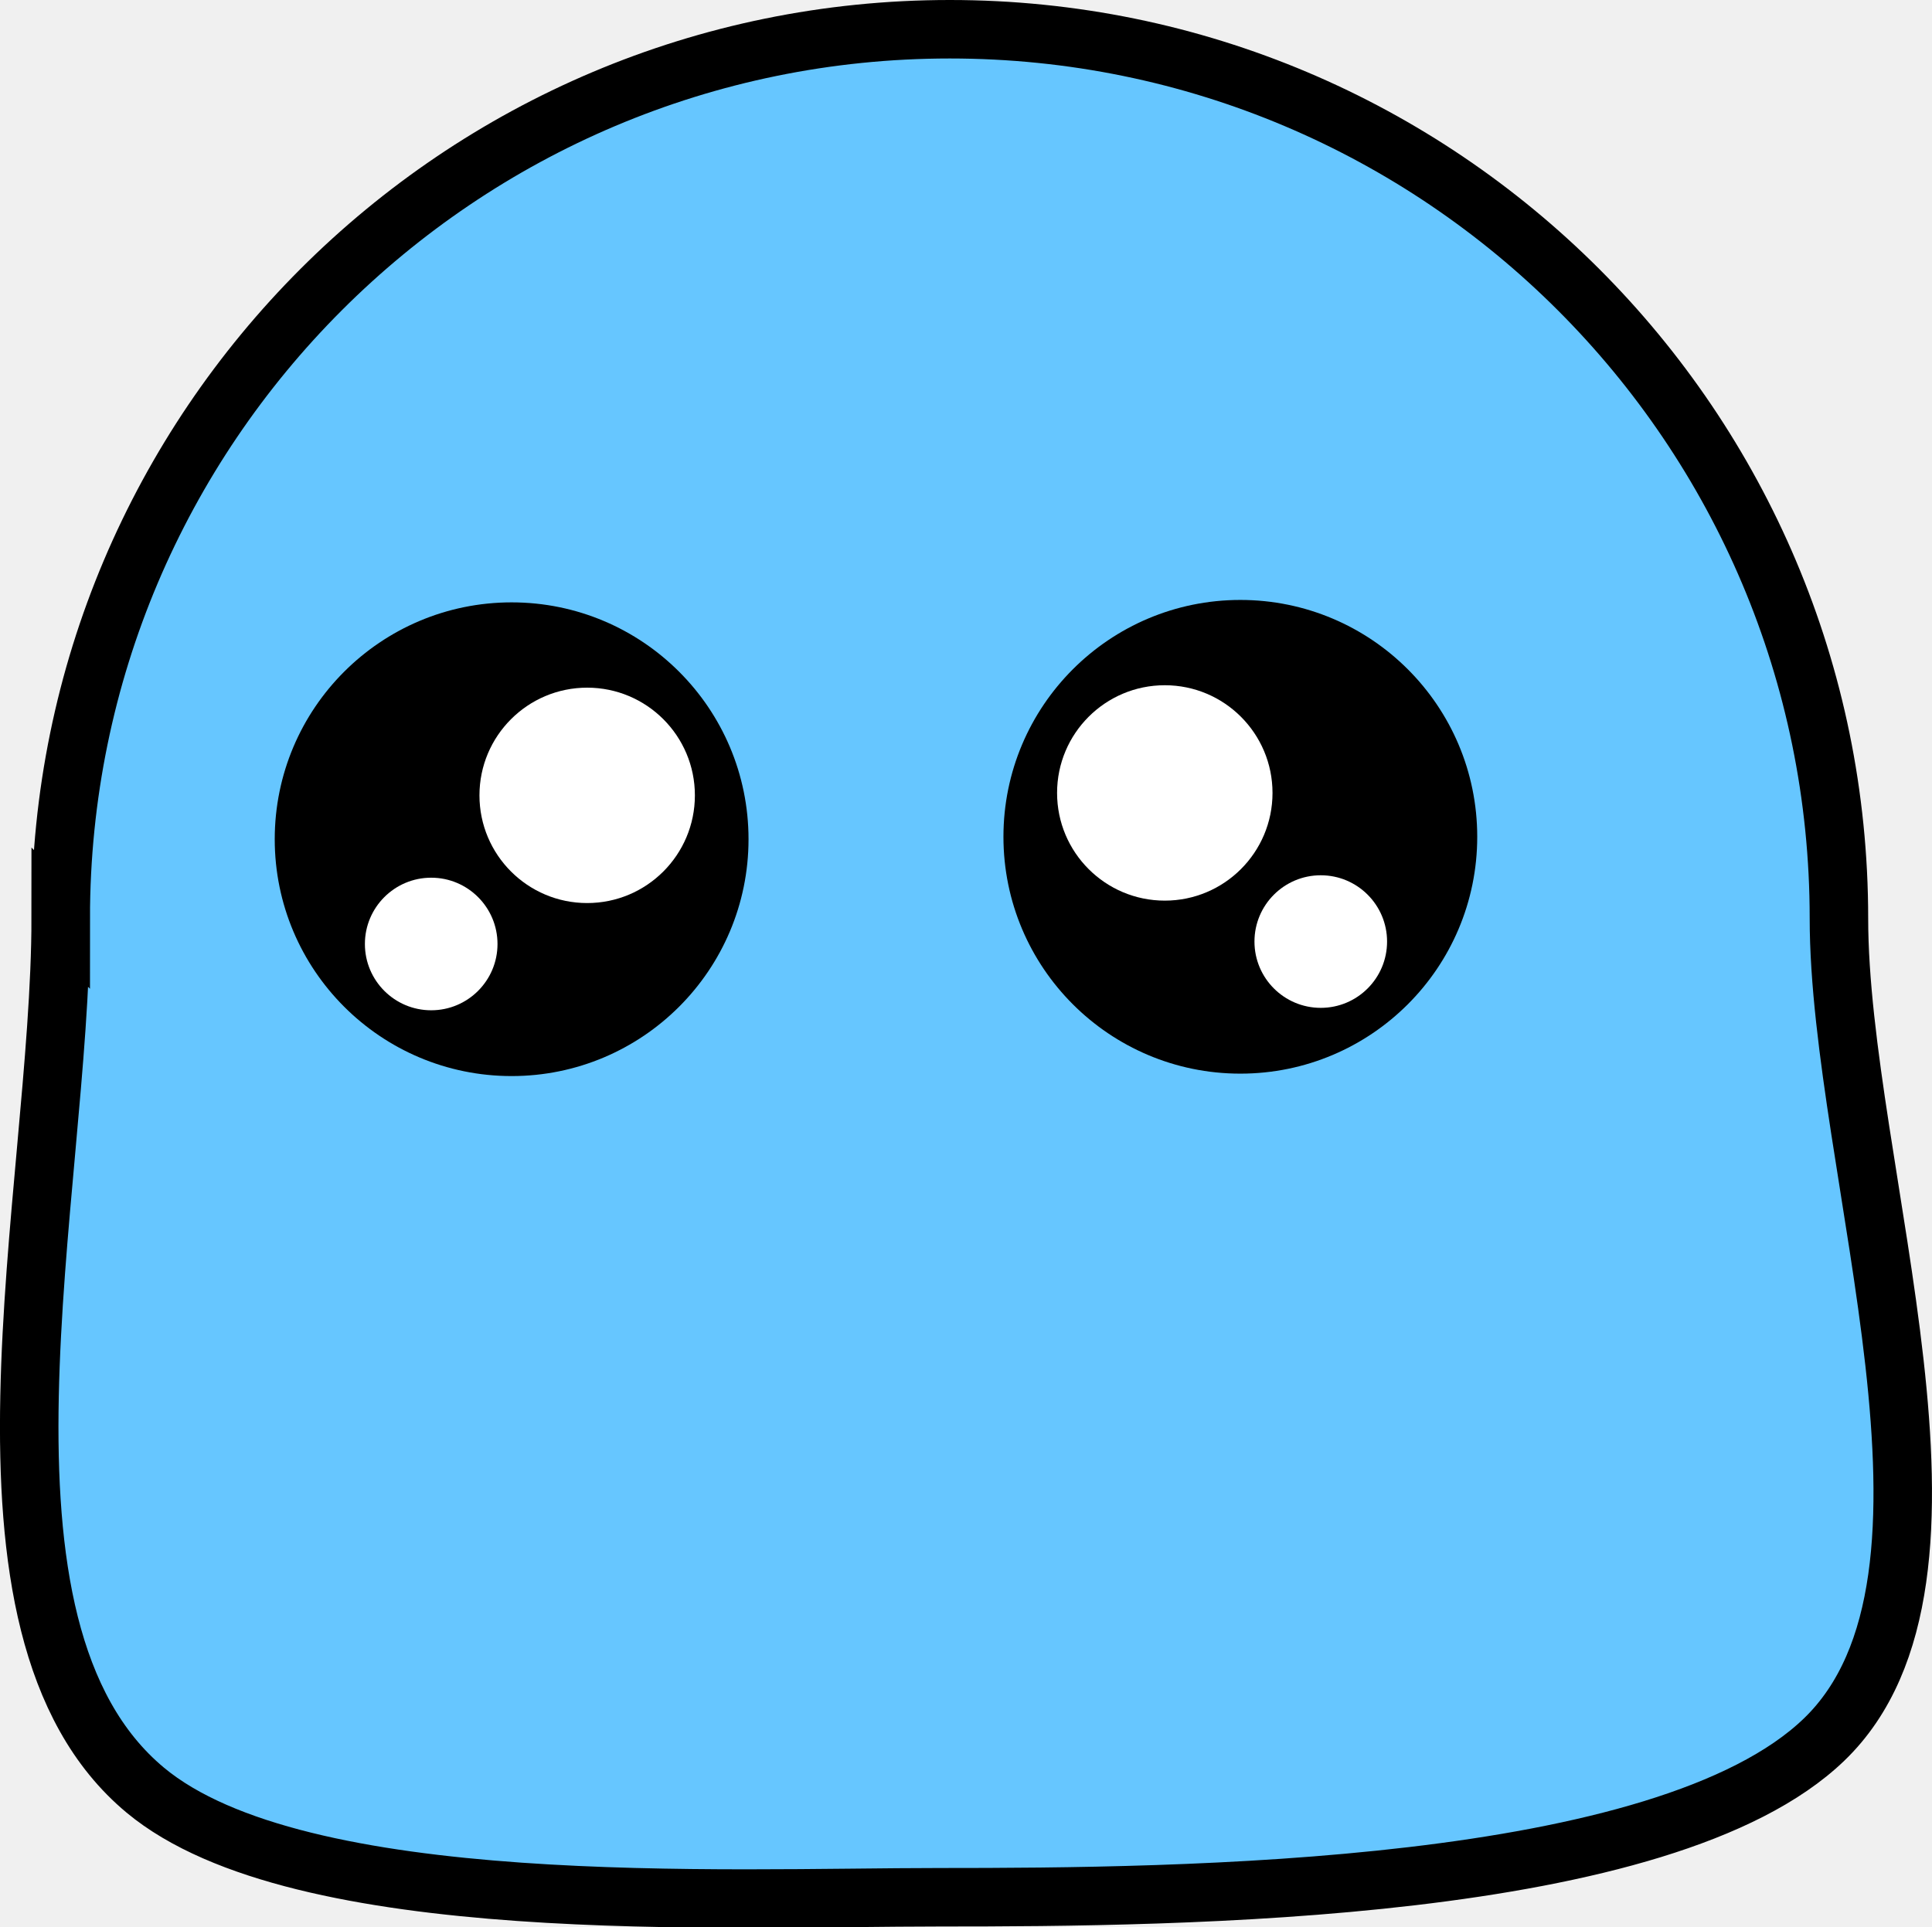
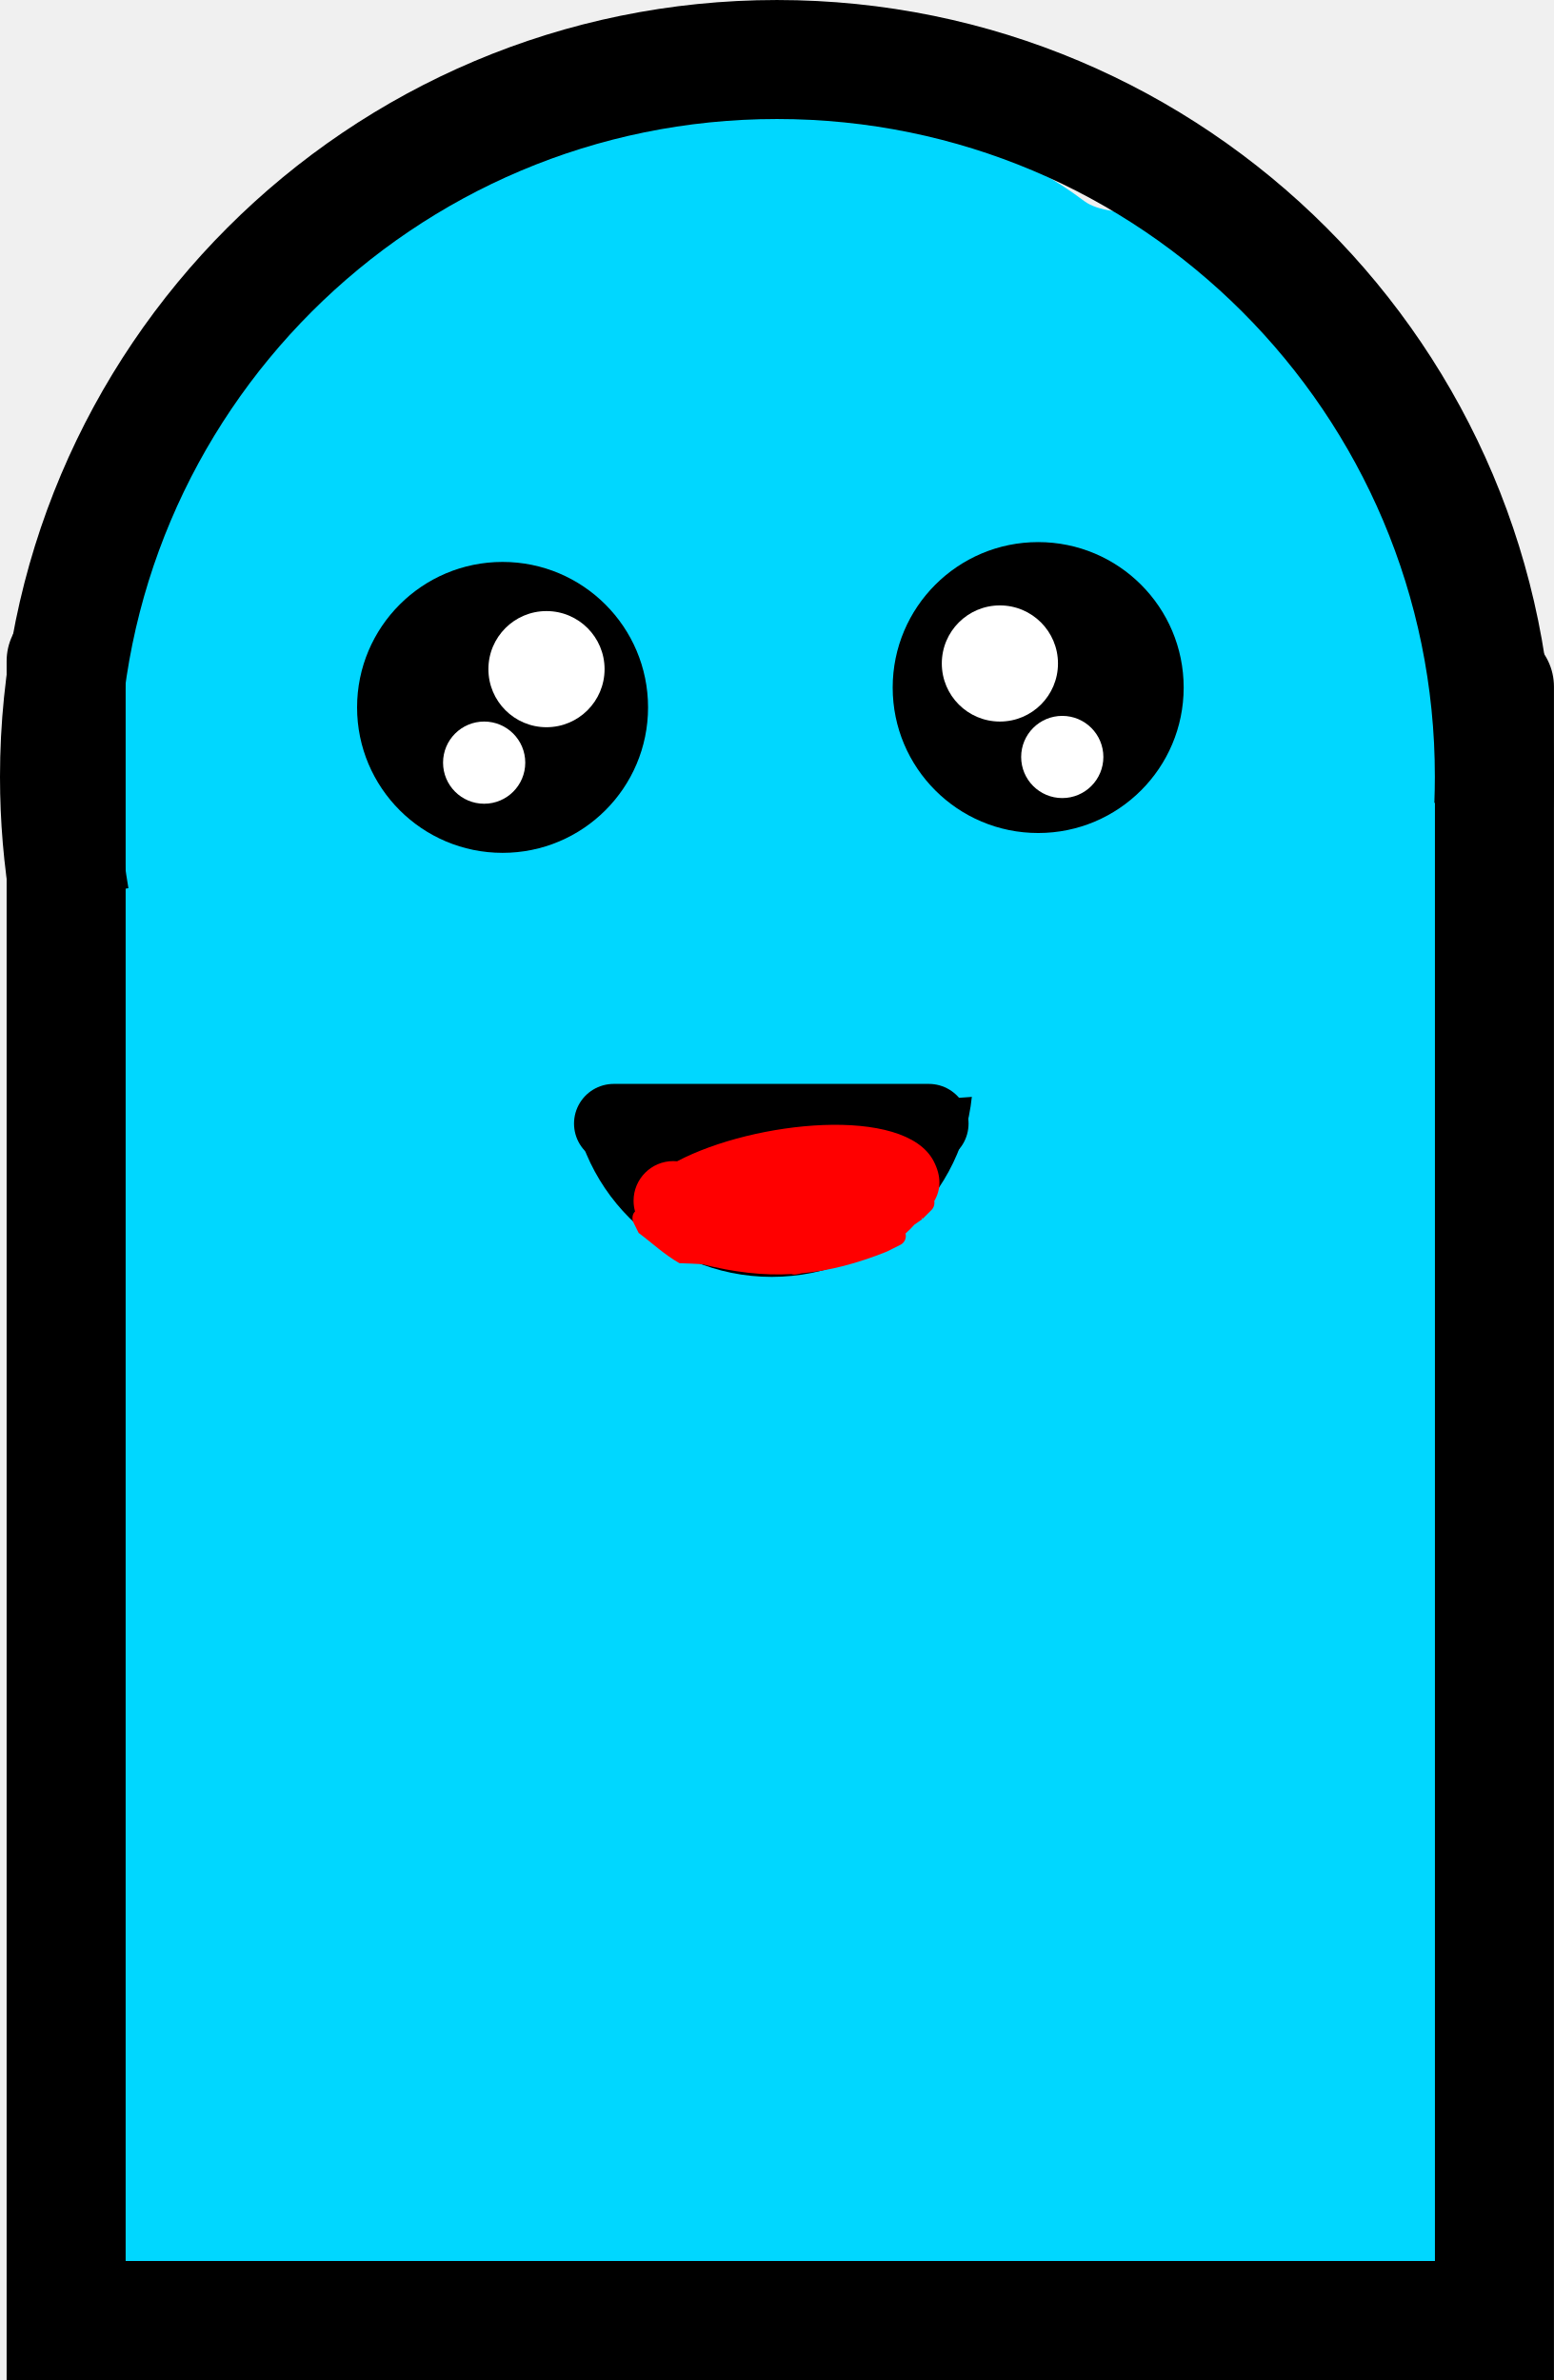
- <svg xmlns="http://www.w3.org/2000/svg" version="1.1" width="66.059" height="65.883" viewBox="0,0,66.059,65.883">
-   <g transform="translate(-179.0233,-162.3)">
-     <g data-paper-data="{&quot;isPaintingLayer&quot;:true}" fill-rule="nonzero" stroke="#000000" stroke-linecap="butt" stroke-linejoin="miter" stroke-miterlimit="10" stroke-dasharray="" stroke-dashoffset="0" style="mix-blend-mode: normal">
-       <path d="M181.1,193.7c0,-16.789 13.611,-30.4 30.4,-30.4c16.789,0 30.4,13.611 30.4,30.4c0,8.597 5.231,22.561 -0.506,28.09c-5.467,5.269 -22.035,5.393 -30.228,5.393c-7.395,0 -21.906,0.727 -27.176,-3.663c-6.696,-5.576 -2.891,-20.426 -2.891,-29.821z" fill="#66c6ff" stroke-width="2" />
-       <path d="M189.417,191c0,-3.921 3.179,-7.1 7.1,-7.1c3.921,0 7.1,3.179 7.1,7.1c0,3.921 -3.179,7.1 -7.1,7.1c-3.921,0 -7.1,-3.179 -7.1,-7.1z" fill="#000000" stroke-width="2" />
-       <path d="M195.417,189.5c0,-2.034 1.649,-3.683 3.683,-3.683c2.034,0 3.683,1.649 3.683,3.683c0,2.034 -1.649,3.683 -3.683,3.683c-2.034,0 -3.683,-1.649 -3.683,-3.683z" fill="#ffffff" stroke-width="0" />
-       <path d="M191.5,194.583c0,-1.252 1.015,-2.267 2.267,-2.267c1.252,0 2.267,1.015 2.267,2.267c0,1.252 -1.015,2.267 -2.267,2.267c-1.252,0 -2.267,-1.015 -2.267,-2.267z" fill="#ffffff" stroke-width="0" />
-       <path d="M221.433,198.017c-3.921,0 -7.1,-3.179 -7.1,-7.1c0,-3.921 3.179,-7.1 7.1,-7.1c3.921,0 7.1,3.179 7.1,7.1c0,3.921 -3.179,7.1 -7.1,7.1z" data-paper-data="{&quot;index&quot;:null}" fill="#000000" stroke-width="2" />
-       <path d="M218.85,193.1c-2.034,0 -3.683,-1.649 -3.683,-3.683c0,-2.034 1.649,-3.683 3.683,-3.683c2.034,0 3.683,1.649 3.683,3.683c0,2.034 -1.649,3.683 -3.683,3.683z" data-paper-data="{&quot;index&quot;:null}" fill="#ffffff" stroke-width="0" />
-       <path d="M224.183,196.767c-1.252,0 -2.267,-1.015 -2.267,-2.267c0,-1.252 1.015,-2.267 2.267,-2.267c1.252,0 2.267,1.015 2.267,2.267c0,1.252 -1.015,2.267 -2.267,2.267z" data-paper-data="{&quot;index&quot;:null}" fill="#ffffff" stroke-width="0" />
+ <svg xmlns="http://www.w3.org/2000/svg" version="1.1" width="39.167" height="60" viewBox="0,0,39.167,60">
+   <g transform="translate(-193.25,-146.9167)">
+     <g data-paper-data="{&quot;isPaintingLayer&quot;:true}" fill-rule="nonzero" stroke-linejoin="miter" stroke-miterlimit="10" stroke-dasharray="" stroke-dashoffset="0" style="mix-blend-mode: normal">
+       <path d="M198.25,155.25c5.047,-5.687 16.395,-7.735 22.324,-3.267c0.7,0.528 2.525,0.129 3.426,0.579c2.369,1.184 6.772,7.489 5.604,10.104c-1.128,2.526 -3.192,0.075 -4.358,0.115c-0.218,0.007 -1.364,2.42 -2.523,2.484c-1.057,0.059 -1.327,-0.474 -2.128,-0.787c-0.939,-0.367 -3.409,0.311 -4.489,0.278c-2.95,-0.09 -5.766,3.011 -9.169,2.161c-1.094,-0.274 -2.148,-2.072 -2.656,-2.207c-1.186,-0.314 -2.509,-1.74 -3.526,-1.054c-0.237,0.159 -0.475,0.511 -0.753,0.82c-0.371,0.411 -0.813,0.744 -1.419,0.441c-1.065,0 -1.975,-0.666 -2.335,-1.605c-0.16,-0.253 -0.231,-0.529 -0.164,-0.83c-0.001,-0.022 -0.001,-0.044 -0.001,-0.066c0,-0.35 0.072,-0.682 0.201,-0.985c0.369,-2.163 0.377,-4.392 1.965,-6.182z" fill="#00d7ff" stroke="none" stroke-width="0.5" stroke-linecap="butt" />
+       <path d="M195.917,205.417v-43.5h34.5v43.5z" fill="#00d7ff" stroke="none" stroke-width="0" stroke-linecap="butt" />
+       <g fill="none" stroke="#000000" stroke-width="3">
+         <path d="M195.008,169.56c-0.17,-0.995 -0.258,-2.017 -0.258,-3.06c0,-9.987 8.096,-18.083 18.083,-18.083c9.987,0 18.083,8.096 18.083,18.083c0,0.239 -0.005,0.476 -0.014,0.713" stroke-linecap="butt" />
+         <path d="M230.917,164.23v3.043v6.149v31.994h-36v-41.833" stroke-linecap="round" />
+       </g>
+       <path d="M202.25,164.75c0,-2.025 1.642,-3.667 3.667,-3.667c2.025,0 3.667,1.642 3.667,3.667c0,2.025 -1.642,3.667 -3.667,3.667c-2.025,0 -3.667,-1.642 -3.667,-3.667z" fill="#000000" stroke="none" stroke-width="0" stroke-linecap="butt" />
+       <path d="M215.75,164.25c0,-2.025 1.642,-3.667 3.667,-3.667c2.025,0 3.667,1.642 3.667,3.667c0,2.025 -1.642,3.667 -3.667,3.667c-2.025,0 -3.667,-1.642 -3.667,-3.667z" fill="#000000" stroke="none" stroke-width="0" stroke-linecap="butt" />
+       <path d="M205.56,163.786c0,-0.809 0.656,-1.464 1.464,-1.464c0.809,0 1.464,0.656 1.464,1.464c0,0.809 -0.656,1.464 -1.464,1.464c-0.809,0 -1.464,-0.656 -1.464,-1.464z" fill="#ffffff" stroke="none" stroke-width="0" stroke-linecap="butt" />
+       <path d="M204.417,166.143c0,-0.572 0.464,-1.036 1.036,-1.036c0.572,0 1.036,0.464 1.036,1.036c0,0.572 -0.464,1.036 -1.036,1.036c-0.572,0 -1.036,-0.464 -1.036,-1.036z" fill="#ffffff" stroke="none" stroke-width="0" stroke-linecap="butt" />
+       <path d="M218.452,165.107c-0.809,0 -1.464,-0.656 -1.464,-1.464c0,-0.809 0.656,-1.464 1.464,-1.464c0.809,0 1.464,0.656 1.464,1.464c0,0.809 -0.656,1.464 -1.464,1.464z" data-paper-data="{&quot;index&quot;:null}" fill="#ffffff" stroke="none" stroke-width="0" stroke-linecap="butt" />
+       <path d="M220.024,167.036c-0.572,0 -1.036,-0.464 -1.036,-1.036c0,-0.572 0.464,-1.036 1.036,-1.036c0.572,0 1.036,0.464 1.036,1.036c0,0.572 -0.464,1.036 -1.036,1.036z" data-paper-data="{&quot;index&quot;:null}" fill="#ffffff" stroke="none" stroke-width="0" stroke-linecap="butt" />
+       <path d="M208.631,174.036c0,-2.249 1.823,-4.071 4.071,-4.071c2.249,0 4.071,1.823 4.071,4.071c0,2.249 -1.823,4.071 -4.071,4.071c-2.249,0 -4.071,-1.823 -4.071,-4.071z" fill="none" stroke="#000000" stroke-width="2" stroke-linecap="butt" />
+       <path d="M206.81,169.92c1.737,-0.977 11.743,-2.237 13.474,0.792c2.414,4.225 -2.928,3.935 -5.427,3.895c-2.691,-0.043 -6.731,1.991 -8.066,-0.345c-0.737,-0.435 -1.231,-1.237 -1.231,-2.155c0,-0.814 0.389,-1.536 0.99,-1.993c0.077,-0.075 0.163,-0.14 0.26,-0.195z" fill="#00d7ff" stroke="none" stroke-width="0.5" stroke-linecap="butt" />
+       <path d="M208.718,175.242h7.944" fill="none" stroke="#000000" stroke-width="2" stroke-linecap="round" />
+       <path d="M214.218,175.409c0.552,0 1,0.448 1,1c0,0.552 -0.448,1 -1,1c-0.099,0 -0.195,-0.015 -0.286,-0.042c-1.231,0.401 -3.136,0.539 -3.499,-0.097c-0.295,-0.174 -0.492,-0.495 -0.492,-0.862c0,-0.552 0.448,-1 1,-1c0.204,0 0.394,0.061 0.552,0.166c0.73,-0.163 1.576,-0.193 2.254,-0.048c0.141,-0.075 0.301,-0.118 0.472,-0.118z" fill="#000000" stroke="none" stroke-width="0.5" stroke-linecap="butt" />
+       <path d="M216.802,177.242c0,0.069 -0.028,0.132 -0.073,0.177l-0.222,0.222l-0.039,-0.039l0.026,0.051c-0.052,0.039 -0.119,0.086 -0.199,0.139c-0.07,0.079 -0.144,0.153 -0.222,0.222c0.005,0.02 0.008,0.04 0.008,0.062c0,0.1 -0.058,0.186 -0.143,0.226l-0.328,0.164l-0.002,-0.003l-0.008,0.008c-0.753,0.301 -1.45,0.482 -2.147,0.547l-0.124,0.025c-0.017,0.004 -0.036,0.006 -0.054,0.006c-0.027,0 -0.053,-0.004 -0.077,-0.012c-0.723,0.038 -1.453,-0.047 -2.251,-0.251c-0.201,-0.011 -0.392,-0.019 -0.572,-0.024c-0.39,-0.223 -0.673,-0.499 -1.028,-0.763l-0.143,-0.288c0,0 -0.051,-0.153 0.052,-0.254c-0.024,-0.086 -0.037,-0.176 -0.037,-0.269c0,-0.552 0.448,-1 1,-1c0.033,0 0.065,0.002 0.097,0.005c1.945,-1.026 5.73,-1.409 6.464,-0.008c0.201,0.383 0.187,0.72 0.018,1.011c0.003,0.016 0.005,0.032 0.005,0.048z" fill="#ff0000" stroke="none" stroke-width="0.5" stroke-linecap="butt" />
    </g>
  </g>
</svg>
